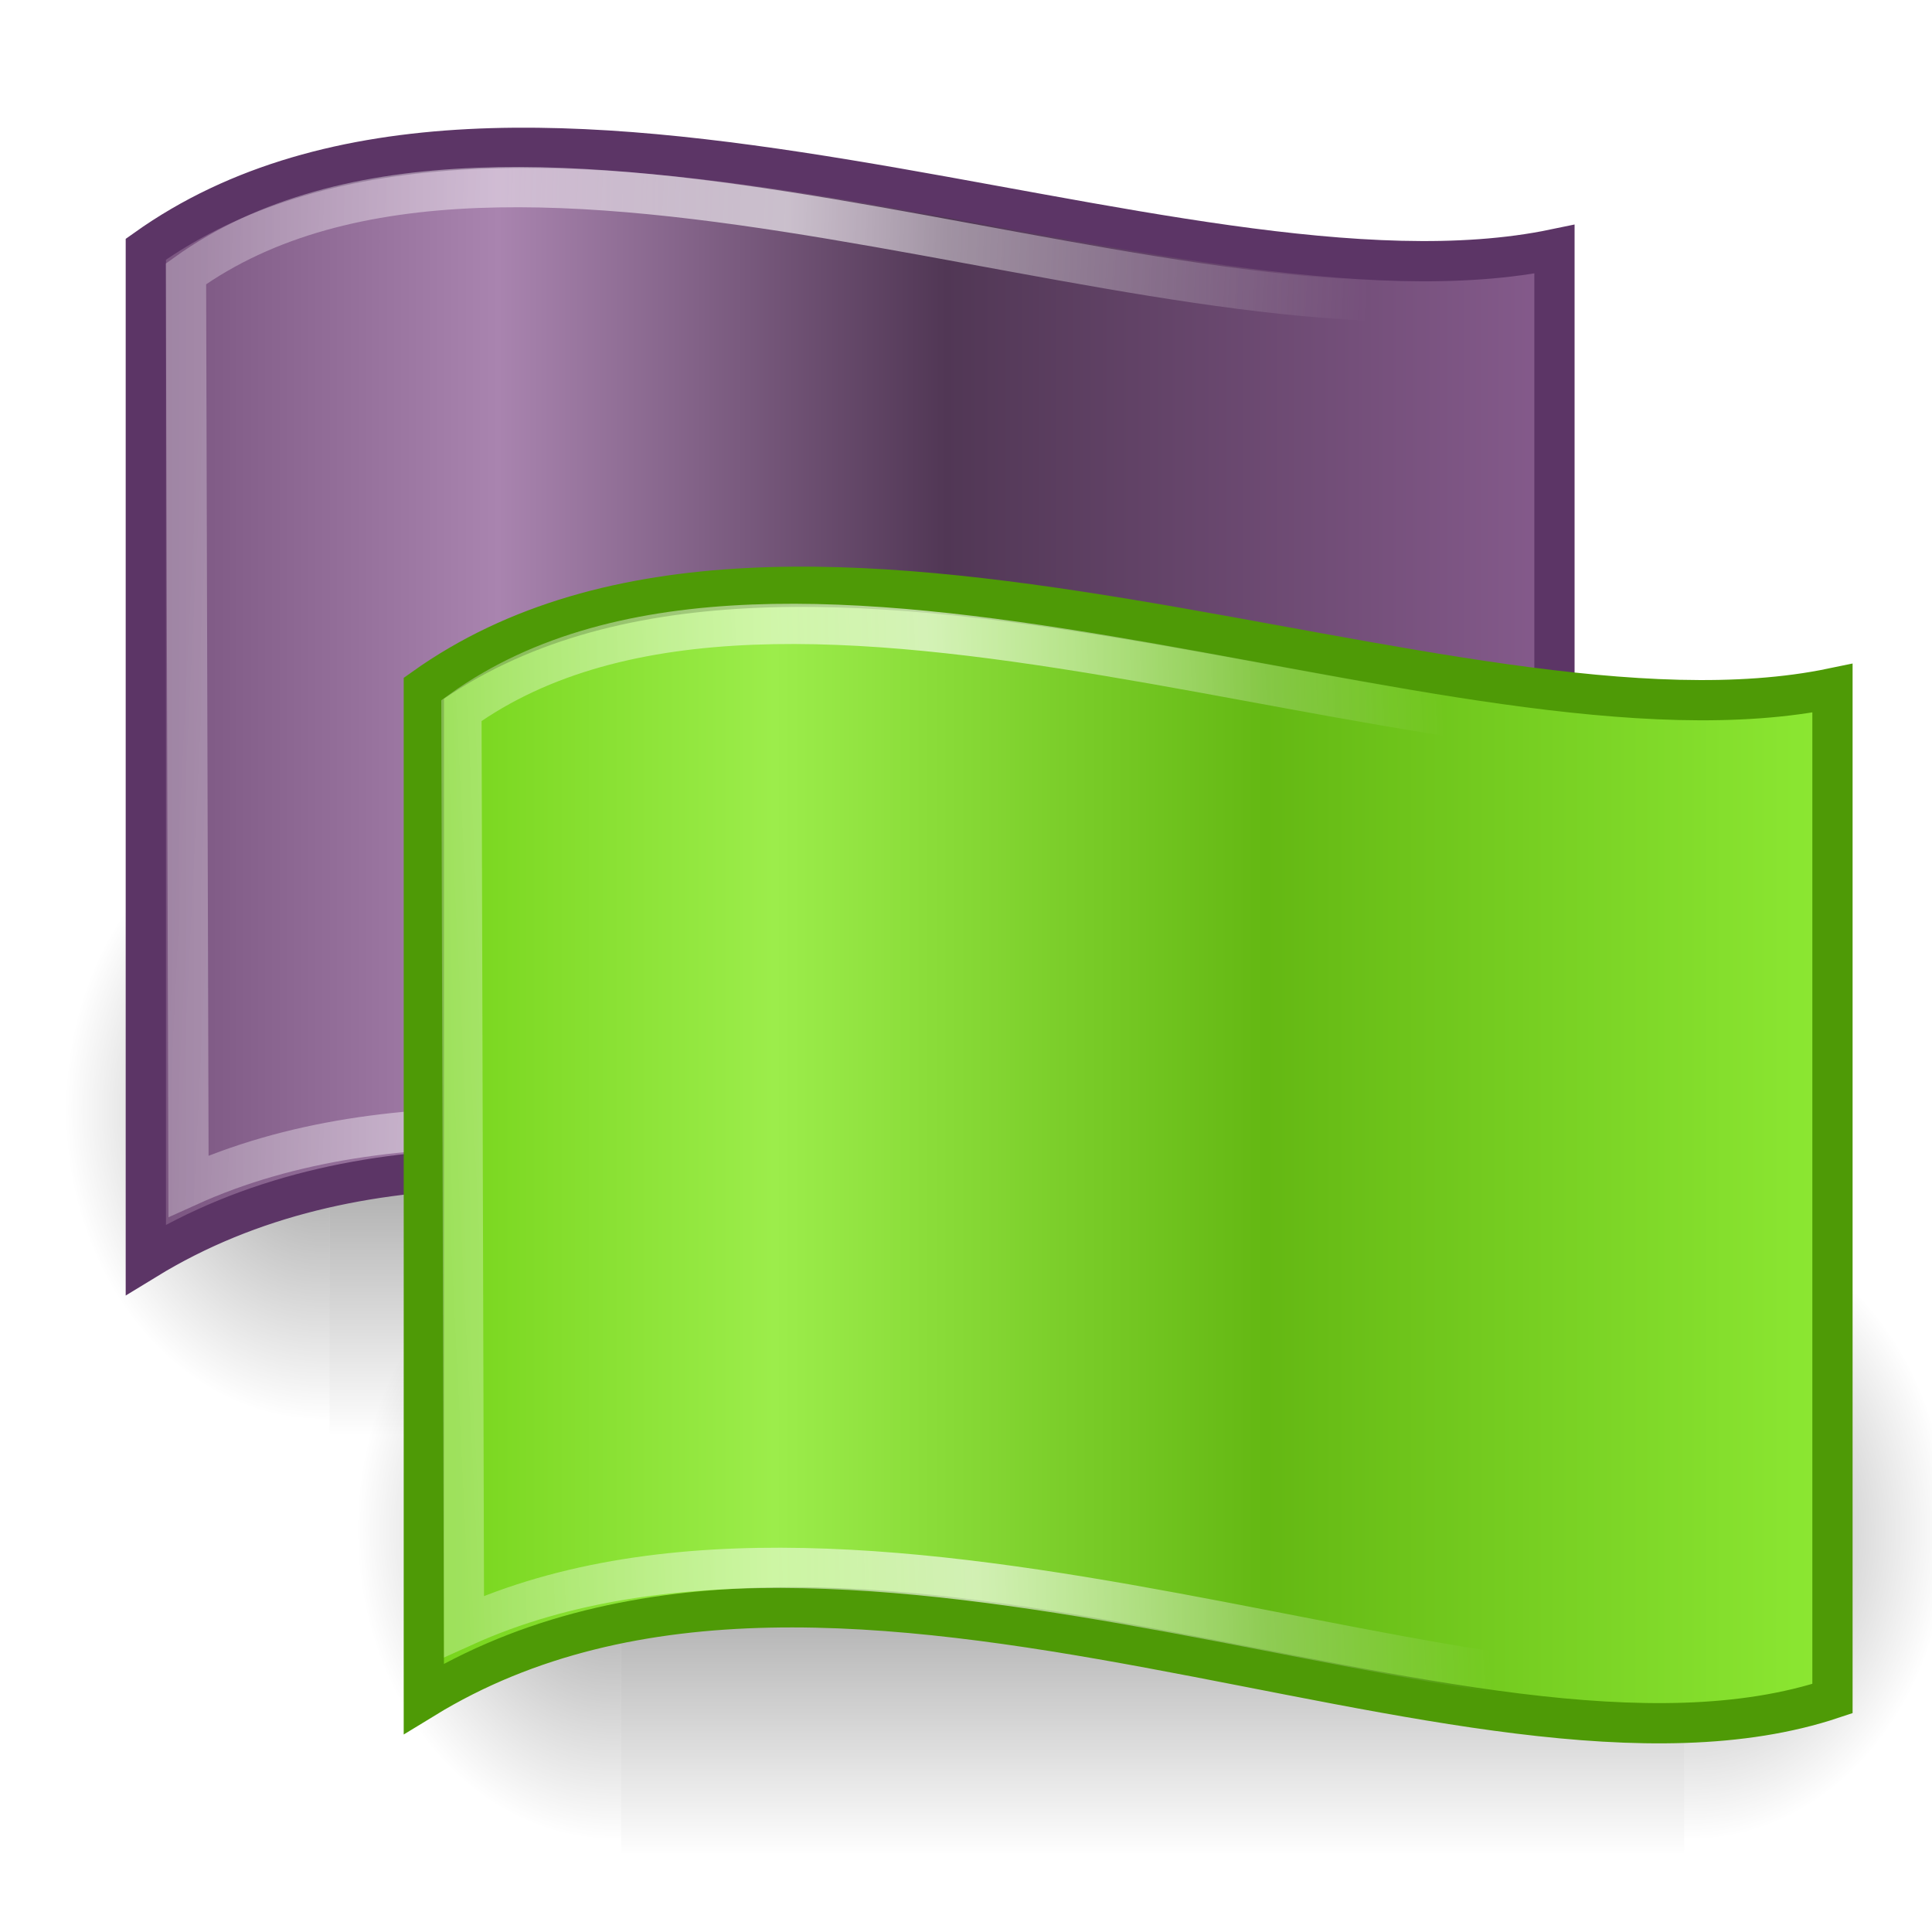
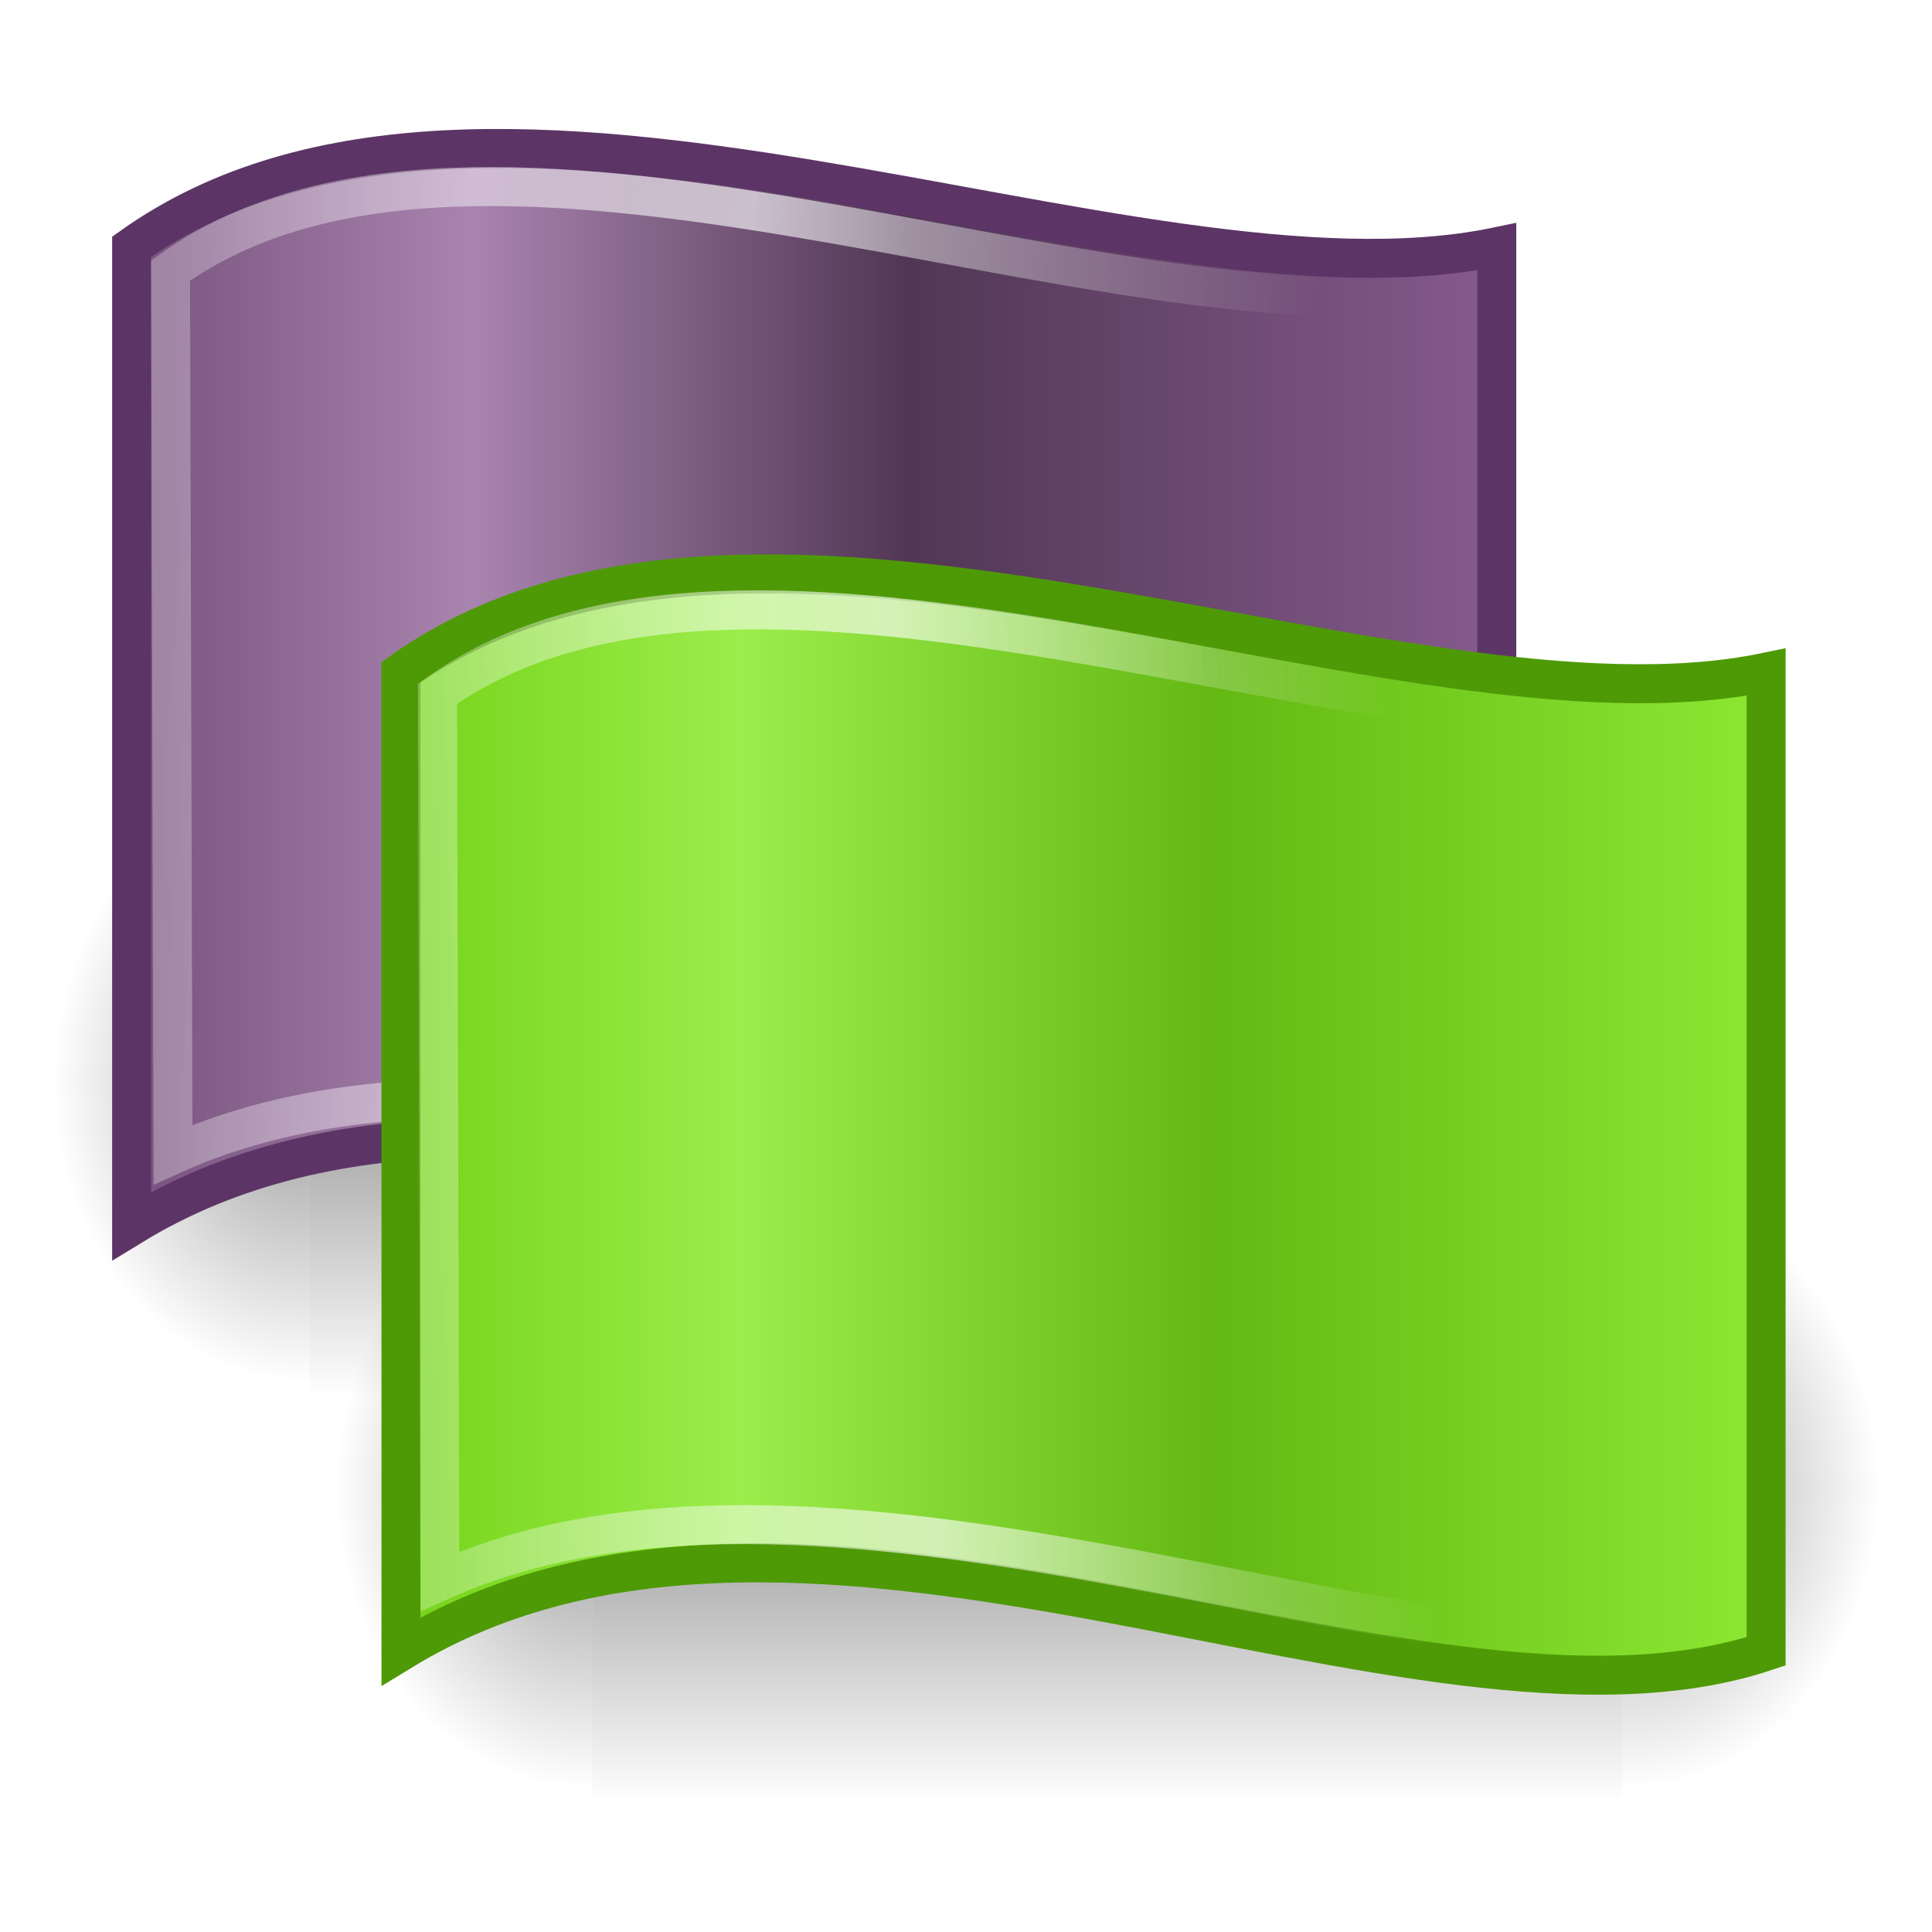
- <svg xmlns="http://www.w3.org/2000/svg" xmlns:xlink="http://www.w3.org/1999/xlink" width="48px" height="48px" id="svg11300">
+ <svg xmlns="http://www.w3.org/2000/svg" xmlns:xlink="http://www.w3.org/1999/xlink" width="22" height="22" id="svg11300" version="1.1">
  <defs id="defs3">
    <linearGradient id="linearGradient2913">
      <stop style="stop-color:white;stop-opacity:0.439;" offset="0" id="stop2915" />
      <stop id="stop2921" offset="0.5" style="stop-color:white;stop-opacity:1;" />
      <stop style="stop-color:white;stop-opacity:0;" offset="1" id="stop2917" />
    </linearGradient>
    <linearGradient id="linearGradient2877">
      <stop style="stop-color:#75507b;stop-opacity:1;" offset="0" id="stop2879" />
      <stop id="stop2885" offset="0.257" style="stop-color:#a984af;stop-opacity:1;" />
      <stop style="stop-color:#513755;stop-opacity:1;" offset="0.566" id="stop2887" />
      <stop style="stop-color:#875c8e;stop-opacity:1;" offset="1" id="stop2881" />
    </linearGradient>
    <linearGradient id="linearGradient2865">
      <stop style="stop-color:#73d216;stop-opacity:1;" offset="0" id="stop2867" />
      <stop id="stop2873" offset="0.256" style="stop-color:#9ced4b;stop-opacity:1;" />
      <stop style="stop-color:#64b813;stop-opacity:1;" offset="0.594" id="stop2875" />
      <stop style="stop-color:#8eea34;stop-opacity:1;" offset="1" id="stop2869" />
    </linearGradient>
    <radialGradient xlink:href="#linearGradient5060" id="radialGradient6719" gradientUnits="userSpaceOnUse" gradientTransform="matrix(-2.774389,0,0,1.969706,112.7623,-872.8854)" cx="605.714" cy="486.648" fx="605.714" fy="486.648" r="117.143" />
    <linearGradient id="linearGradient5060">
      <stop style="stop-color:black;stop-opacity:1;" offset="0" id="stop5062" />
      <stop style="stop-color:black;stop-opacity:0;" offset="1" id="stop5064" />
    </linearGradient>
    <radialGradient xlink:href="#linearGradient5060" id="radialGradient6717" gradientUnits="userSpaceOnUse" gradientTransform="matrix(2.774389,0,0,1.969706,-1891.633,-872.8854)" cx="605.714" cy="486.648" fx="605.714" fy="486.648" r="117.143" />
    <linearGradient id="linearGradient5048">
      <stop style="stop-color:black;stop-opacity:0;" offset="0" id="stop5050" />
      <stop id="stop5056" offset="0.5" style="stop-color:black;stop-opacity:1;" />
      <stop style="stop-color:black;stop-opacity:0;" offset="1" id="stop5052" />
    </linearGradient>
    <linearGradient xlink:href="#linearGradient5048" id="linearGradient6715" gradientUnits="userSpaceOnUse" gradientTransform="matrix(2.774389,0,0,1.969706,-1892.179,-872.8854)" x1="302.857" y1="366.648" x2="302.857" y2="609.505" />
    <linearGradient id="linearGradient16542">
      <stop style="stop-color:#2e3436;stop-opacity:1;" offset="0" id="stop16544" />
      <stop id="stop16550" offset="0.273" style="stop-color:#505a5d;stop-opacity:1;" />
      <stop style="stop-color:#141717;stop-opacity:1;" offset="0.636" id="stop16554" />
      <stop style="stop-color:#2e3436;stop-opacity:1;" offset="1" id="stop16546" />
    </linearGradient>
    <linearGradient id="linearGradient16532">
      <stop style="stop-color:#cc0000;stop-opacity:1;" offset="0" id="stop16534" />
      <stop id="stop16540" offset="0.242" style="stop-color:#ff4747;stop-opacity:1;" />
      <stop style="stop-color:#9b1212;stop-opacity:1;" offset="0.61" id="stop16552" />
      <stop style="stop-color:#cc0000;stop-opacity:1;" offset="1" id="stop16536" />
    </linearGradient>
    <linearGradient id="linearGradient16522">
      <stop style="stop-color:#edd400;stop-opacity:1;" offset="0" id="stop16524" />
      <stop id="stop16530" offset="0.273" style="stop-color:#fff491;stop-opacity:1;" />
      <stop style="stop-color:#edd400;stop-opacity:1;" offset="1" id="stop16526" />
    </linearGradient>
    <linearGradient id="linearGradient16514">
      <stop id="stop16516" offset="0" style="stop-color:#ffffff;stop-opacity:1;" />
      <stop style="stop-color:#bebebe;stop-opacity:1;" offset="0.424" id="stop16518" />
      <stop id="stop16520" offset="1" style="stop-color:#ebebeb;stop-opacity:1;" />
    </linearGradient>
    <linearGradient id="linearGradient16494">
      <stop style="stop-color:#204a87;stop-opacity:1;" offset="0" id="stop16496" />
      <stop id="stop16502" offset="0.212" style="stop-color:#3f7bd2;stop-opacity:1;" />
      <stop style="stop-color:#204a87;stop-opacity:1;" offset="1" id="stop16498" />
    </linearGradient>
    <linearGradient id="linearGradient16468">
      <stop style="stop-color:#cc0000;stop-opacity:1;" offset="0" id="stop16470" />
      <stop id="stop16476" offset="0.152" style="stop-color:#ff3737;stop-opacity:1;" />
      <stop style="stop-color:#b41414;stop-opacity:1;" offset="0.576" id="stop16478" />
      <stop style="stop-color:#ff4c4c;stop-opacity:1;" offset="1" id="stop16472" />
    </linearGradient>
    <linearGradient id="linearGradient16451">
      <stop style="stop-color:#ffffff;stop-opacity:1;" offset="0" id="stop16453" />
      <stop id="stop16459" offset="0.424" style="stop-color:#bebebe;stop-opacity:1;" />
      <stop style="stop-color:#ebebeb;stop-opacity:1;" offset="1" id="stop16455" />
    </linearGradient>
    <linearGradient id="linearGradient11520">
      <stop id="stop11522" offset="0" style="stop-color:#ffffff;stop-opacity:1;" />
      <stop id="stop11524" offset="1" style="stop-color:#dcdcdc;stop-opacity:1;" />
    </linearGradient>
    <linearGradient id="linearGradient11508">
      <stop id="stop11510" offset="0" style="stop-color:#000000;stop-opacity:1;" />
      <stop id="stop11512" offset="1" style="stop-color:#000000;stop-opacity:0;" />
    </linearGradient>
    <linearGradient id="linearGradient11494">
      <stop id="stop11496" offset="0" style="stop-color:#ef2929;stop-opacity:1;" />
      <stop id="stop11498" offset="1" style="stop-color:#ef2929;stop-opacity:0;" />
    </linearGradient>
    <linearGradient id="linearGradient11415">
      <stop id="stop11417" offset="0" style="stop-color:#204a87;stop-opacity:0;" />
      <stop style="stop-color:#204a87;stop-opacity:1;" offset="0.5" id="stop11423" />
      <stop id="stop11419" offset="1" style="stop-color:#204a87;stop-opacity:0;" />
    </linearGradient>
    <linearGradient id="linearGradient11399">
      <stop id="stop11401" offset="0" style="stop-color:#000000;stop-opacity:1;" />
      <stop id="stop11403" offset="1" style="stop-color:#000000;stop-opacity:0;" />
    </linearGradient>
    <linearGradient gradientTransform="translate(-60.28571,-0.285714)" y2="34.462" x2="43.616" y1="3.774" x1="15.828" gradientUnits="userSpaceOnUse" id="linearGradient11425" xlink:href="#linearGradient11415" />
-     <linearGradient gradientTransform="translate(-60.57143,0)" y2="39.034" x2="35.68" y1="9.346" x1="9.696" gradientUnits="userSpaceOnUse" id="linearGradient11427" xlink:href="#linearGradient11415" />
+     <linearGradient gradientTransform="translate(-60.57143)" y2="39.034" x2="35.68" y1="9.346" x1="9.696" gradientUnits="userSpaceOnUse" id="linearGradient11427" xlink:href="#linearGradient11415" />
    <linearGradient y2="33.462" x2="26.759" y1="19.774" x1="13.267" gradientTransform="translate(-60.85714,0.428571)" gradientUnits="userSpaceOnUse" id="linearGradient11439" xlink:href="#linearGradient11415" />
    <radialGradient r="8.5" fy="39.143" fx="12.071" cy="39.143" cx="12.071" gradientTransform="matrix(1,0,0,0.487395,0,20.06483)" gradientUnits="userSpaceOnUse" id="radialGradient11441" xlink:href="#linearGradient11399" />
-     <radialGradient gradientTransform="matrix(1.243453,2.106784e-16,-2.106784e-16,1.243453,-6.713754,-3.742847)" gradientUnits="userSpaceOnUse" r="3.834" fy="15.048" fx="27.577" cy="15.048" cx="27.577" id="radialGradient11500" xlink:href="#linearGradient11494" />
-     <radialGradient r="3.834" fy="16.049" fx="27.577" cy="16.049" cx="27.577" gradientTransform="matrix(1.243453,2.106784e-16,-2.106784e-16,1.243453,-6.713754,-3.742847)" gradientUnits="userSpaceOnUse" id="radialGradient11504" xlink:href="#linearGradient11494" />
-     <radialGradient gradientUnits="userSpaceOnUse" gradientTransform="matrix(1,0,0,0.338462,2.166583e-14,29.48178)" r="6.566" fy="44.565" fx="30.204" cy="44.565" cx="30.204" id="radialGradient11514" xlink:href="#linearGradient11508" />
-     <radialGradient gradientTransform="matrix(1.995058,-1.651527e-32,0,1.995058,-24.32488,-35.70087)" gradientUnits="userSpaceOnUse" r="20.531" fy="35.878" fx="24.446" cy="35.878" cx="24.446" id="radialGradient11526" xlink:href="#linearGradient11520" />
-     <radialGradient r="6.566" fy="44.565" fx="30.204" cy="44.565" cx="30.204" gradientTransform="matrix(1,0,0,0.338462,3.185827e-15,29.48178)" gradientUnits="userSpaceOnUse" id="radialGradient11532" xlink:href="#linearGradient11508" />
-     <radialGradient xlink:href="#linearGradient11508" id="radialGradient1348" gradientUnits="userSpaceOnUse" gradientTransform="matrix(1,0,0,0.338462,-1.353344e-14,29.48178)" cx="30.204" cy="44.565" fx="30.204" fy="44.565" r="6.566" />
-     <radialGradient xlink:href="#linearGradient11520" id="radialGradient1350" gradientUnits="userSpaceOnUse" gradientTransform="matrix(1.995058,-1.651527e-32,0,1.995058,-24.32488,-35.70087)" cx="24.446" cy="35.878" fx="24.446" fy="35.878" r="20.531" />
-     <radialGradient xlink:href="#linearGradient11494" id="radialGradient1352" gradientUnits="userSpaceOnUse" gradientTransform="matrix(1.243453,2.106784e-16,-2.106784e-16,1.243453,-6.713754,-3.742847)" cx="27.577" cy="16.049" fx="27.577" fy="16.049" r="3.834" />
-     <radialGradient xlink:href="#linearGradient11494" id="radialGradient1354" gradientUnits="userSpaceOnUse" gradientTransform="matrix(1.243453,2.106784e-16,-2.106784e-16,1.243453,-6.713754,-3.742847)" cx="27.577" cy="15.048" fx="27.577" fy="15.048" r="3.834" />
-     <radialGradient xlink:href="#linearGradient11508" id="radialGradient1356" gradientUnits="userSpaceOnUse" gradientTransform="matrix(1,0,0,0.338462,2.220359e-14,29.48178)" cx="30.204" cy="44.565" fx="30.204" fy="44.565" r="6.566" />
-     <radialGradient xlink:href="#linearGradient11520" id="radialGradient1366" gradientUnits="userSpaceOnUse" gradientTransform="matrix(2.049266,-1.696401e-32,0,2.049266,-25.65002,-37.31089)" cx="24.446" cy="35.878" fx="24.446" fy="35.878" r="20.531" />
+     <radialGradient gradientTransform="matrix(1.243453,0,0,1.243453,-6.713754,-3.742847)" gradientUnits="userSpaceOnUse" r="3.834" fy="15.048" fx="27.577" cy="15.048" cx="27.577" id="radialGradient11500" xlink:href="#linearGradient11494" />
+     <radialGradient r="3.834" fy="16.049" fx="27.577" cy="16.049" cx="27.577" gradientTransform="matrix(1.243453,0,0,1.243453,-6.713754,-3.742847)" gradientUnits="userSpaceOnUse" id="radialGradient11504" xlink:href="#linearGradient11494" />
+     <radialGradient gradientUnits="userSpaceOnUse" gradientTransform="matrix(1,0,0,0.338462,0,29.48178)" r="6.566" fy="44.565" fx="30.204" cy="44.565" cx="30.204" id="radialGradient11514" xlink:href="#linearGradient11508" />
+     <radialGradient gradientTransform="matrix(1.995058,0,0,1.995058,-24.32488,-35.70087)" gradientUnits="userSpaceOnUse" r="20.531" fy="35.878" fx="24.446" cy="35.878" cx="24.446" id="radialGradient11526" xlink:href="#linearGradient11520" />
+     <radialGradient r="6.566" fy="44.565" fx="30.204" cy="44.565" cx="30.204" gradientTransform="matrix(1,0,0,0.338462,0,29.48178)" gradientUnits="userSpaceOnUse" id="radialGradient11532" xlink:href="#linearGradient11508" />
+     <radialGradient xlink:href="#linearGradient11508" id="radialGradient1348" gradientUnits="userSpaceOnUse" gradientTransform="matrix(1,0,0,0.338462,0,29.48178)" cx="30.204" cy="44.565" fx="30.204" fy="44.565" r="6.566" />
+     <radialGradient xlink:href="#linearGradient11520" id="radialGradient1350" gradientUnits="userSpaceOnUse" gradientTransform="matrix(1.995058,0,0,1.995058,-24.32488,-35.70087)" cx="24.446" cy="35.878" fx="24.446" fy="35.878" r="20.531" />
+     <radialGradient xlink:href="#linearGradient11494" id="radialGradient1352" gradientUnits="userSpaceOnUse" gradientTransform="matrix(1.243453,0,0,1.243453,-6.713754,-3.742847)" cx="27.577" cy="16.049" fx="27.577" fy="16.049" r="3.834" />
+     <radialGradient xlink:href="#linearGradient11494" id="radialGradient1354" gradientUnits="userSpaceOnUse" gradientTransform="matrix(1.243453,0,0,1.243453,-6.713754,-3.742847)" cx="27.577" cy="15.048" fx="27.577" fy="15.048" r="3.834" />
+     <radialGradient xlink:href="#linearGradient11508" id="radialGradient1356" gradientUnits="userSpaceOnUse" gradientTransform="matrix(1,0,0,0.338462,0,29.48178)" cx="30.204" cy="44.565" fx="30.204" fy="44.565" r="6.566" />
+     <radialGradient xlink:href="#linearGradient11520" id="radialGradient1366" gradientUnits="userSpaceOnUse" gradientTransform="matrix(2.049266,0,0,2.049266,-25.65002,-37.31089)" cx="24.446" cy="35.878" fx="24.446" fy="35.878" r="20.531" />
    <linearGradient xlink:href="#linearGradient16451" id="linearGradient16457" x1="0.914" y1="16.711" x2="37.623" y2="16.711" gradientUnits="userSpaceOnUse" />
    <linearGradient xlink:href="#linearGradient16451" id="linearGradient16464" gradientUnits="userSpaceOnUse" x1="0.914" y1="16.711" x2="37.623" y2="16.711" gradientTransform="matrix(0.98006,0,0,1,0.116103,0)" />
    <linearGradient xlink:href="#linearGradient16468" id="linearGradient16474" x1="2" y1="23.791" x2="36" y2="23.791" gradientUnits="userSpaceOnUse" />
    <linearGradient xlink:href="#linearGradient16468" id="linearGradient16482" gradientUnits="userSpaceOnUse" x1="2" y1="23.791" x2="36" y2="23.791" gradientTransform="translate(0,-5.624133)" />
    <linearGradient xlink:href="#linearGradient16468" id="linearGradient16486" gradientUnits="userSpaceOnUse" gradientTransform="translate(0,-11.24827)" x1="2" y1="23.791" x2="36" y2="23.791" />
    <linearGradient xlink:href="#linearGradient16468" id="linearGradient16490" gradientUnits="userSpaceOnUse" gradientTransform="translate(0,-16.8724)" x1="2" y1="23.791" x2="36" y2="23.791" />
    <linearGradient xlink:href="#linearGradient16494" id="linearGradient16500" x1="2" y1="8.502" x2="19" y2="8.502" gradientUnits="userSpaceOnUse" />
    <linearGradient xlink:href="#linearGradient16522" id="linearGradient16528" x1="11.002" y1="29.757" x2="46.999" y2="29.757" gradientUnits="userSpaceOnUse" />
    <linearGradient xlink:href="#linearGradient16532" id="linearGradient16538" x1="11.977" y1="29.749" x2="46.139" y2="29.749" gradientUnits="userSpaceOnUse" />
    <linearGradient xlink:href="#linearGradient16542" id="linearGradient16548" x1="11.977" y1="21.724" x2="46.139" y2="21.724" gradientUnits="userSpaceOnUse" />
    <linearGradient xlink:href="#linearGradient16451" id="linearGradient16577" gradientUnits="userSpaceOnUse" gradientTransform="matrix(0.98006,0,0,1,0.116103,0)" x1="0.914" y1="16.711" x2="37.623" y2="16.711" />
    <linearGradient xlink:href="#linearGradient16468" id="linearGradient16579" gradientUnits="userSpaceOnUse" x1="2" y1="23.791" x2="36" y2="23.791" />
    <linearGradient xlink:href="#linearGradient16468" id="linearGradient16581" gradientUnits="userSpaceOnUse" gradientTransform="translate(0,-11.24827)" x1="2" y1="23.791" x2="36" y2="23.791" />
    <linearGradient xlink:href="#linearGradient16468" id="linearGradient16583" gradientUnits="userSpaceOnUse" gradientTransform="translate(0,-5.624133)" x1="2" y1="23.791" x2="36" y2="23.791" />
    <linearGradient xlink:href="#linearGradient16468" id="linearGradient16585" gradientUnits="userSpaceOnUse" gradientTransform="translate(0,-16.8724)" x1="2" y1="23.791" x2="36" y2="23.791" />
    <linearGradient xlink:href="#linearGradient16494" id="linearGradient16587" gradientUnits="userSpaceOnUse" x1="2" y1="8.502" x2="19" y2="8.502" />
    <linearGradient xlink:href="#linearGradient5048" id="linearGradient6761" gradientUnits="userSpaceOnUse" gradientTransform="matrix(2.774389,0,0,1.969706,-1892.179,-872.8854)" x1="302.857" y1="366.648" x2="302.857" y2="609.505" />
    <radialGradient xlink:href="#linearGradient5060" id="radialGradient6763" gradientUnits="userSpaceOnUse" gradientTransform="matrix(2.774389,0,0,1.969706,-1891.633,-872.8854)" cx="605.714" cy="486.648" fx="605.714" fy="486.648" r="117.143" />
    <radialGradient xlink:href="#linearGradient5060" id="radialGradient6765" gradientUnits="userSpaceOnUse" gradientTransform="matrix(-2.774389,0,0,1.969706,112.7623,-872.8854)" cx="605.714" cy="486.648" fx="605.714" fy="486.648" r="117.143" />
    <linearGradient xlink:href="#linearGradient16494" id="linearGradient2006" gradientUnits="userSpaceOnUse" x1="2" y1="8.502" x2="19" y2="8.502" gradientTransform="translate(2.121318,2.032932)" />
    <linearGradient xlink:href="#linearGradient16468" id="linearGradient2010" gradientUnits="userSpaceOnUse" gradientTransform="translate(2.121318,-14.83947)" x1="2" y1="23.791" x2="36" y2="23.791" />
    <linearGradient xlink:href="#linearGradient16468" id="linearGradient2013" gradientUnits="userSpaceOnUse" gradientTransform="translate(2.121318,-3.591201)" x1="2" y1="23.791" x2="36" y2="23.791" />
    <linearGradient xlink:href="#linearGradient16468" id="linearGradient2016" gradientUnits="userSpaceOnUse" gradientTransform="translate(2.121318,-9.215338)" x1="2" y1="23.791" x2="36" y2="23.791" />
    <linearGradient xlink:href="#linearGradient16468" id="linearGradient2019" gradientUnits="userSpaceOnUse" x1="2" y1="23.791" x2="36" y2="23.791" gradientTransform="translate(2.121318,2.032932)" />
-     <linearGradient xlink:href="#linearGradient2865" id="linearGradient2871" x1="10.03" y1="28.696" x2="46.027" y2="28.696" gradientUnits="userSpaceOnUse" />
-     <linearGradient xlink:href="#linearGradient2877" id="linearGradient2883" x1="3.123" y1="17.79" x2="39.12" y2="17.79" gradientUnits="userSpaceOnUse" />
-     <linearGradient xlink:href="#linearGradient2913" id="linearGradient2919" x1="10.964" y1="28.713" x2="36.337" y2="27.445" gradientUnits="userSpaceOnUse" />
-     <linearGradient xlink:href="#linearGradient2913" id="linearGradient3205" gradientUnits="userSpaceOnUse" x1="4.121" y1="24.253" x2="33.066" y2="25.661" />
+     <linearGradient xlink:href="#linearGradient2865" id="linearGradient2871" x1="10.03" y1="28.696" x2="46.027" y2="28.696" gradientUnits="userSpaceOnUse" gradientTransform="matrix(0.4441813,0,0,0.4441813,-0.1107089,26.05917)" />
+     <linearGradient xlink:href="#linearGradient2877" id="linearGradient2883" x1="3.123" y1="17.79" x2="39.12" y2="17.79" gradientUnits="userSpaceOnUse" gradientTransform="matrix(0.4441813,0,0,0.4441813,-0.1107089,26.05917)" />
+     <linearGradient xlink:href="#linearGradient2913" id="linearGradient2919" x1="10.964" y1="28.713" x2="36.337" y2="27.445" gradientUnits="userSpaceOnUse" gradientTransform="matrix(0.4441813,0,0,0.4441813,-0.1107089,26.05917)" />
+     <linearGradient xlink:href="#linearGradient2913" id="linearGradient3205" gradientUnits="userSpaceOnUse" x1="4.121" y1="24.253" x2="33.066" y2="25.661" gradientTransform="matrix(0.4441813,0,0,0.4441813,-0.1107089,26.05917)" />
  </defs>
-   <g id="layer1">
-     <g id="g6753" transform="matrix(1.971468e-2,0,0,3.343226e-2,38.92492,24.71253)">
-       <rect y="-150.697" x="-1559.252" height="478.357" width="1339.633" id="rect6755" style="opacity:0.402;color:black;fill:url(#linearGradient6761);fill-opacity:1;fill-rule:nonzero;stroke:none;stroke-width:1;stroke-linecap:round;stroke-linejoin:miter;marker:none;marker-start:none;marker-mid:none;marker-end:none;stroke-miterlimit:4;stroke-dasharray:none;stroke-dashoffset:0;stroke-opacity:1;visibility:visible;display:inline;overflow:visible" />
-       <path id="path6757" d="M -219.619,-150.68 C -219.619,-150.68 -219.619,327.65 -219.619,327.65 C -76.745,328.551 125.781,220.481 125.781,88.454 C 125.781,-43.572 -33.655,-150.68 -219.619,-150.68 z " style="opacity:0.402;color:black;fill:url(#radialGradient6763);fill-opacity:1;fill-rule:nonzero;stroke:none;stroke-width:1;stroke-linecap:round;stroke-linejoin:miter;marker:none;marker-start:none;marker-mid:none;marker-end:none;stroke-miterlimit:4;stroke-dasharray:none;stroke-dashoffset:0;stroke-opacity:1;visibility:visible;display:inline;overflow:visible" />
-       <path style="opacity:0.402;color:black;fill:url(#radialGradient6765);fill-opacity:1;fill-rule:nonzero;stroke:none;stroke-width:1;stroke-linecap:round;stroke-linejoin:miter;marker:none;marker-start:none;marker-mid:none;marker-end:none;stroke-miterlimit:4;stroke-dasharray:none;stroke-dashoffset:0;stroke-opacity:1;visibility:visible;display:inline;overflow:visible" d="M -1559.252,-150.68 C -1559.252,-150.68 -1559.252,327.65 -1559.252,327.65 C -1702.127,328.551 -1904.652,220.481 -1904.652,88.454 C -1904.652,-43.572 -1745.216,-150.68 -1559.252,-150.68 z " id="path6759" />
+   <g id="layer1" transform="translate(0,-26)">
+     <g id="g6753" transform="matrix(0.00875689,0,0,0.01484998,17.17901,37.03601)">
+       <rect y="-150.697" x="-1559.252" height="478.357" width="1339.633" id="rect6755" style="color:#000000;display:inline;overflow:visible;visibility:visible;opacity:0.402;fill:url(#linearGradient6761);fill-opacity:1;fill-rule:nonzero;stroke:none;stroke-width:1;stroke-linecap:round;stroke-linejoin:miter;stroke-miterlimit:4;stroke-dasharray:none;stroke-dashoffset:0;stroke-opacity:1;marker:none;marker-start:none;marker-mid:none;marker-end:none" />
+       <path id="path6757" d="m -219.619,-150.68 c 0,0 0,478.331 0,478.331 142.874,0.9 345.4,-107.17 345.4,-239.196 0,-132.027 -159.437,-239.135 -345.4,-239.135 z" style="color:#000000;display:inline;overflow:visible;visibility:visible;opacity:0.402;fill:url(#radialGradient6763);fill-opacity:1;fill-rule:nonzero;stroke:none;stroke-width:1;stroke-linecap:round;stroke-linejoin:miter;stroke-miterlimit:4;stroke-dasharray:none;stroke-dashoffset:0;stroke-opacity:1;marker:none;marker-start:none;marker-mid:none;marker-end:none" />
+       <path style="color:#000000;display:inline;overflow:visible;visibility:visible;opacity:0.402;fill:url(#radialGradient6765);fill-opacity:1;fill-rule:nonzero;stroke:none;stroke-width:1;stroke-linecap:round;stroke-linejoin:miter;stroke-miterlimit:4;stroke-dasharray:none;stroke-dashoffset:0;stroke-opacity:1;marker:none;marker-start:none;marker-mid:none;marker-end:none" d="m -1559.252,-150.68 c 0,0 0,478.331 0,478.331 -142.874,0.9 -345.4,-107.17 -345.4,-239.196 0,-132.027 159.437,-239.135 345.4,-239.135 z" id="path6759" />
    </g>
-     <g transform="matrix(1.971468e-2,0,0,3.343226e-2,46.17276,35.14236)" id="g6707">
-       <rect style="opacity:0.402;color:black;fill:url(#linearGradient6715);fill-opacity:1;fill-rule:nonzero;stroke:none;stroke-width:1;stroke-linecap:round;stroke-linejoin:miter;marker:none;marker-start:none;marker-mid:none;marker-end:none;stroke-miterlimit:4;stroke-dasharray:none;stroke-dashoffset:0;stroke-opacity:1;visibility:visible;display:inline;overflow:visible" id="rect6709" width="1339.633" height="478.357" x="-1559.252" y="-150.697" />
-       <path style="opacity:0.402;color:black;fill:url(#radialGradient6717);fill-opacity:1;fill-rule:nonzero;stroke:none;stroke-width:1;stroke-linecap:round;stroke-linejoin:miter;marker:none;marker-start:none;marker-mid:none;marker-end:none;stroke-miterlimit:4;stroke-dasharray:none;stroke-dashoffset:0;stroke-opacity:1;visibility:visible;display:inline;overflow:visible" d="M -219.619,-150.68 C -219.619,-150.68 -219.619,327.65 -219.619,327.65 C -76.745,328.551 125.781,220.481 125.781,88.454 C 125.781,-43.572 -33.655,-150.68 -219.619,-150.68 z " id="path6711" />
-       <path id="path6713" d="M -1559.252,-150.68 C -1559.252,-150.68 -1559.252,327.65 -1559.252,327.65 C -1702.127,328.551 -1904.652,220.481 -1904.652,88.454 C -1904.652,-43.572 -1745.216,-150.68 -1559.252,-150.68 z " style="opacity:0.402;color:black;fill:url(#radialGradient6719);fill-opacity:1;fill-rule:nonzero;stroke:none;stroke-width:1;stroke-linecap:round;stroke-linejoin:miter;marker:none;marker-start:none;marker-mid:none;marker-end:none;stroke-miterlimit:4;stroke-dasharray:none;stroke-dashoffset:0;stroke-opacity:1;visibility:visible;display:inline;overflow:visible" />
+     <g transform="matrix(0.00875689,0,0,0.01484998,20.39837,41.66875)" id="g6707">
+       <rect style="color:#000000;display:inline;overflow:visible;visibility:visible;opacity:0.402;fill:url(#linearGradient6715);fill-opacity:1;fill-rule:nonzero;stroke:none;stroke-width:1;stroke-linecap:round;stroke-linejoin:miter;stroke-miterlimit:4;stroke-dasharray:none;stroke-dashoffset:0;stroke-opacity:1;marker:none;marker-start:none;marker-mid:none;marker-end:none" id="rect6709" width="1339.633" height="478.357" x="-1559.252" y="-150.697" />
+       <path style="color:#000000;display:inline;overflow:visible;visibility:visible;opacity:0.402;fill:url(#radialGradient6717);fill-opacity:1;fill-rule:nonzero;stroke:none;stroke-width:1;stroke-linecap:round;stroke-linejoin:miter;stroke-miterlimit:4;stroke-dasharray:none;stroke-dashoffset:0;stroke-opacity:1;marker:none;marker-start:none;marker-mid:none;marker-end:none" d="m -219.619,-150.68 c 0,0 0,478.331 0,478.331 142.874,0.9 345.4,-107.17 345.4,-239.196 0,-132.027 -159.437,-239.135 -345.4,-239.135 z" id="path6711" />
+       <path id="path6713" d="m -1559.252,-150.68 c 0,0 0,478.331 0,478.331 -142.874,0.9 -345.4,-107.17 -345.4,-239.196 0,-132.027 159.437,-239.135 345.4,-239.135 z" style="color:#000000;display:inline;overflow:visible;visibility:visible;opacity:0.402;fill:url(#radialGradient6719);fill-opacity:1;fill-rule:nonzero;stroke:none;stroke-width:1;stroke-linecap:round;stroke-linejoin:miter;stroke-miterlimit:4;stroke-dasharray:none;stroke-dashoffset:0;stroke-opacity:1;marker:none;marker-start:none;marker-mid:none;marker-end:none" />
    </g>
-     <path style="color:black;fill:url(#linearGradient2883);fill-opacity:1.0;fill-rule:evenodd;stroke:#5c3566;stroke-width:1;stroke-linecap:butt;stroke-linejoin:miter;marker:none;marker-start:none;marker-mid:none;marker-end:none;stroke-miterlimit:4;stroke-dashoffset:0;stroke-opacity:1;visibility:visible;display:block;overflow:visible" d="M 3.623,6.192 C 12.806,-0.348 29.265,8.137 38.62,6.192 L 38.62,31.295 C 29.611,34.3 14.019,24.931 3.623,31.295 L 3.623,6.192 z " id="rect15576" />
-     <path id="path16462" d="M 4.621,6.803 C 12.598,1.075 28.455,8.748 37.657,7.303 L 37.532,30.593 C 30.717,32.786 14.794,24.889 4.684,29.468 L 4.621,6.803 z " style="opacity:0.629;color:black;fill:none;fill-opacity:1;fill-rule:evenodd;stroke:url(#linearGradient3205);stroke-width:1;stroke-linecap:butt;stroke-linejoin:miter;marker:none;marker-start:none;marker-mid:none;marker-end:none;stroke-miterlimit:4;stroke-dashoffset:0;stroke-opacity:1;visibility:visible;display:block;overflow:visible;stroke-dasharray:none" />
-     <path id="path16504" d="M 10.53,17.099 C 19.712,10.558 36.171,19.043 45.527,17.099 L 45.527,42.201 C 36.518,45.206 20.925,35.837 10.53,42.201 L 10.53,17.099 z " style="color:black;fill:url(#linearGradient2871);fill-opacity:1.0;fill-rule:evenodd;stroke:#4e9a06;stroke-width:1;stroke-linecap:butt;stroke-linejoin:miter;marker:none;marker-start:none;marker-mid:none;marker-end:none;stroke-miterlimit:4;stroke-dashoffset:0;stroke-opacity:1;visibility:visible;display:block;overflow:visible" />
-     <path style="opacity:0.629;color:black;fill:none;fill-opacity:1;fill-rule:evenodd;stroke:url(#linearGradient2919);stroke-width:1;stroke-linecap:butt;stroke-linejoin:miter;marker:none;marker-start:none;marker-mid:none;marker-end:none;stroke-miterlimit:4;stroke-dashoffset:0;stroke-opacity:1;visibility:visible;display:block;overflow:visible" d="M 11.464,17.654 C 19.442,11.926 35.298,19.599 44.5,18.154 L 44.375,41.532 C 37.56,43.725 21.637,35.828 11.527,40.407 L 11.464,17.654 z " id="path16506" />
+     <path style="color:#000000;display:block;overflow:visible;visibility:visible;fill:url(#linearGradient2883);fill-opacity:1;fill-rule:evenodd;stroke:#5c3566;stroke-width:0.444;stroke-linecap:butt;stroke-linejoin:miter;stroke-miterlimit:4;stroke-dashoffset:0;stroke-opacity:1;marker:none;marker-start:none;marker-mid:none;marker-end:none" d="m 1.499,28.81 c 4.079,-2.905 11.389,0.864 15.545,0 v 11.15 c -4.002,1.335 -10.928,-2.827 -15.545,0 z" id="rect15576" />
+     <path id="path16462" d="m 1.942,29.081 c 3.543,-2.544 10.586,0.864 14.674,0.222 l -0.056,10.345 C 13.533,40.622 6.461,37.114 1.97,39.148 Z" style="color:#000000;display:block;overflow:visible;visibility:visible;opacity:0.629;fill:none;fill-opacity:1;fill-rule:evenodd;stroke:url(#linearGradient3205);stroke-width:0.444;stroke-linecap:butt;stroke-linejoin:miter;stroke-miterlimit:4;stroke-dasharray:none;stroke-dashoffset:0;stroke-opacity:1;marker:none;marker-start:none;marker-mid:none;marker-end:none" />
+     <path id="path16504" d="m 4.566,33.654 c 4.079,-2.905 11.389,0.864 15.545,0 V 44.804 c -4.002,1.335 -10.928,-2.827 -15.545,0 z" style="color:#000000;display:block;overflow:visible;visibility:visible;fill:url(#linearGradient2871);fill-opacity:1;fill-rule:evenodd;stroke:#4e9a06;stroke-width:0.444;stroke-linecap:butt;stroke-linejoin:miter;stroke-miterlimit:4;stroke-dashoffset:0;stroke-opacity:1;marker:none;marker-start:none;marker-mid:none;marker-end:none" />
+     <path style="color:#000000;display:block;overflow:visible;visibility:visible;opacity:0.629;fill:none;fill-opacity:1;fill-rule:evenodd;stroke:url(#linearGradient2919);stroke-width:0.444;stroke-linecap:butt;stroke-linejoin:miter;stroke-miterlimit:4;stroke-dashoffset:0;stroke-opacity:1;marker:none;marker-start:none;marker-mid:none;marker-end:none" d="m 4.982,33.901 c 3.543,-2.544 10.586,0.864 14.674,0.222 l -0.056,10.384 C 16.573,45.481 9.5,41.973 5.009,44.007 Z" id="path16506" />
  </g>
</svg>
